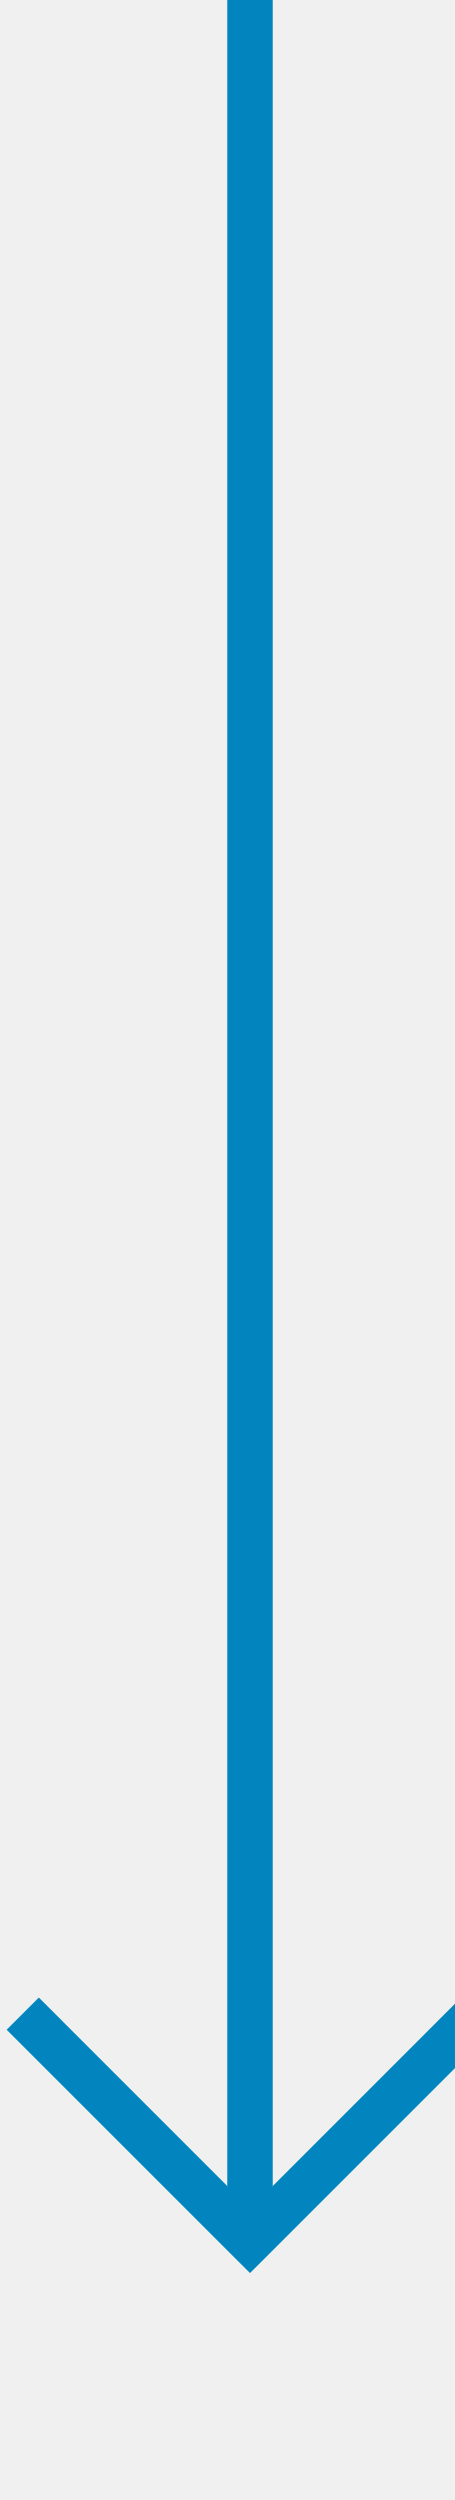
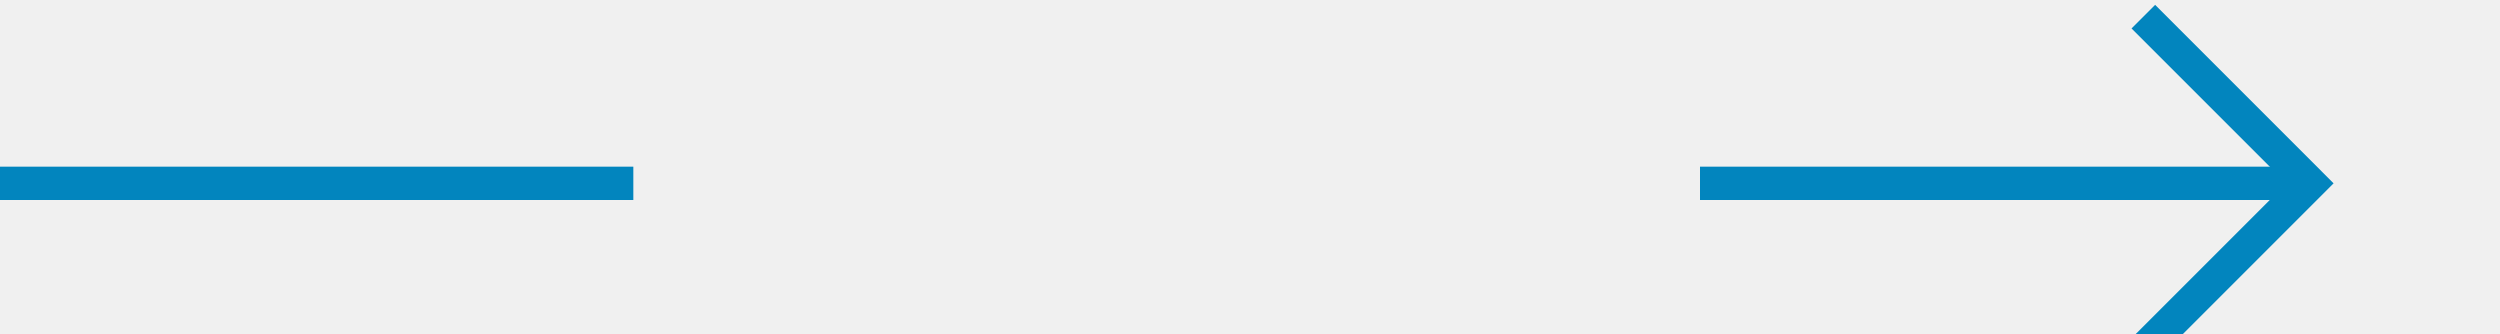
- <svg xmlns="http://www.w3.org/2000/svg" version="1.1" width="10px" height="55px" preserveAspectRatio="xMidYMin meet" viewBox="46 850  8 55">
-   <path d="M 50.5 850  L 50.5 899  " stroke-width="1" stroke="#0285be" fill="none" />
-   <path d="M 55.146 893.946  L 50.5 898.593  L 45.854 893.946  L 45.146 894.654  L 50.146 899.654  L 50.5 900.007  L 50.854 899.654  L 55.854 894.654  L 55.146 893.946  Z " fill-rule="nonzero" fill="#0285be" stroke="none" />
+ <svg xmlns="http://www.w3.org/2000/svg" version="1.1" width="75px" height="10px" preserveAspectRatio="xMinYMid meet" viewBox="100 621  75 8">
+   <defs>
+     <mask fill="white" id="clip547">
+       <path d="M 119 612  L 151 612  L 151 638  L 119 638  Z M 100 612  L 179 612  L 179 638  L 100 638  Z " fill-rule="evenodd" />
+     </mask>
+   </defs>
+   <path d="M 119 625.5  L 100 625.5  M 151 625.5  L 169 625.5  " stroke-width="1" stroke="#0285be" fill="none" />
+   <path d="M 163.946 620.854  L 168.593 625.5  L 163.946 630.146  L 164.654 630.854  L 169.654 625.854  L 170.007 625.5  L 169.654 625.146  L 164.654 620.146  L 163.946 620.854  Z " fill-rule="nonzero" fill="#0285be" stroke="none" mask="url(#clip547)" />
</svg>
